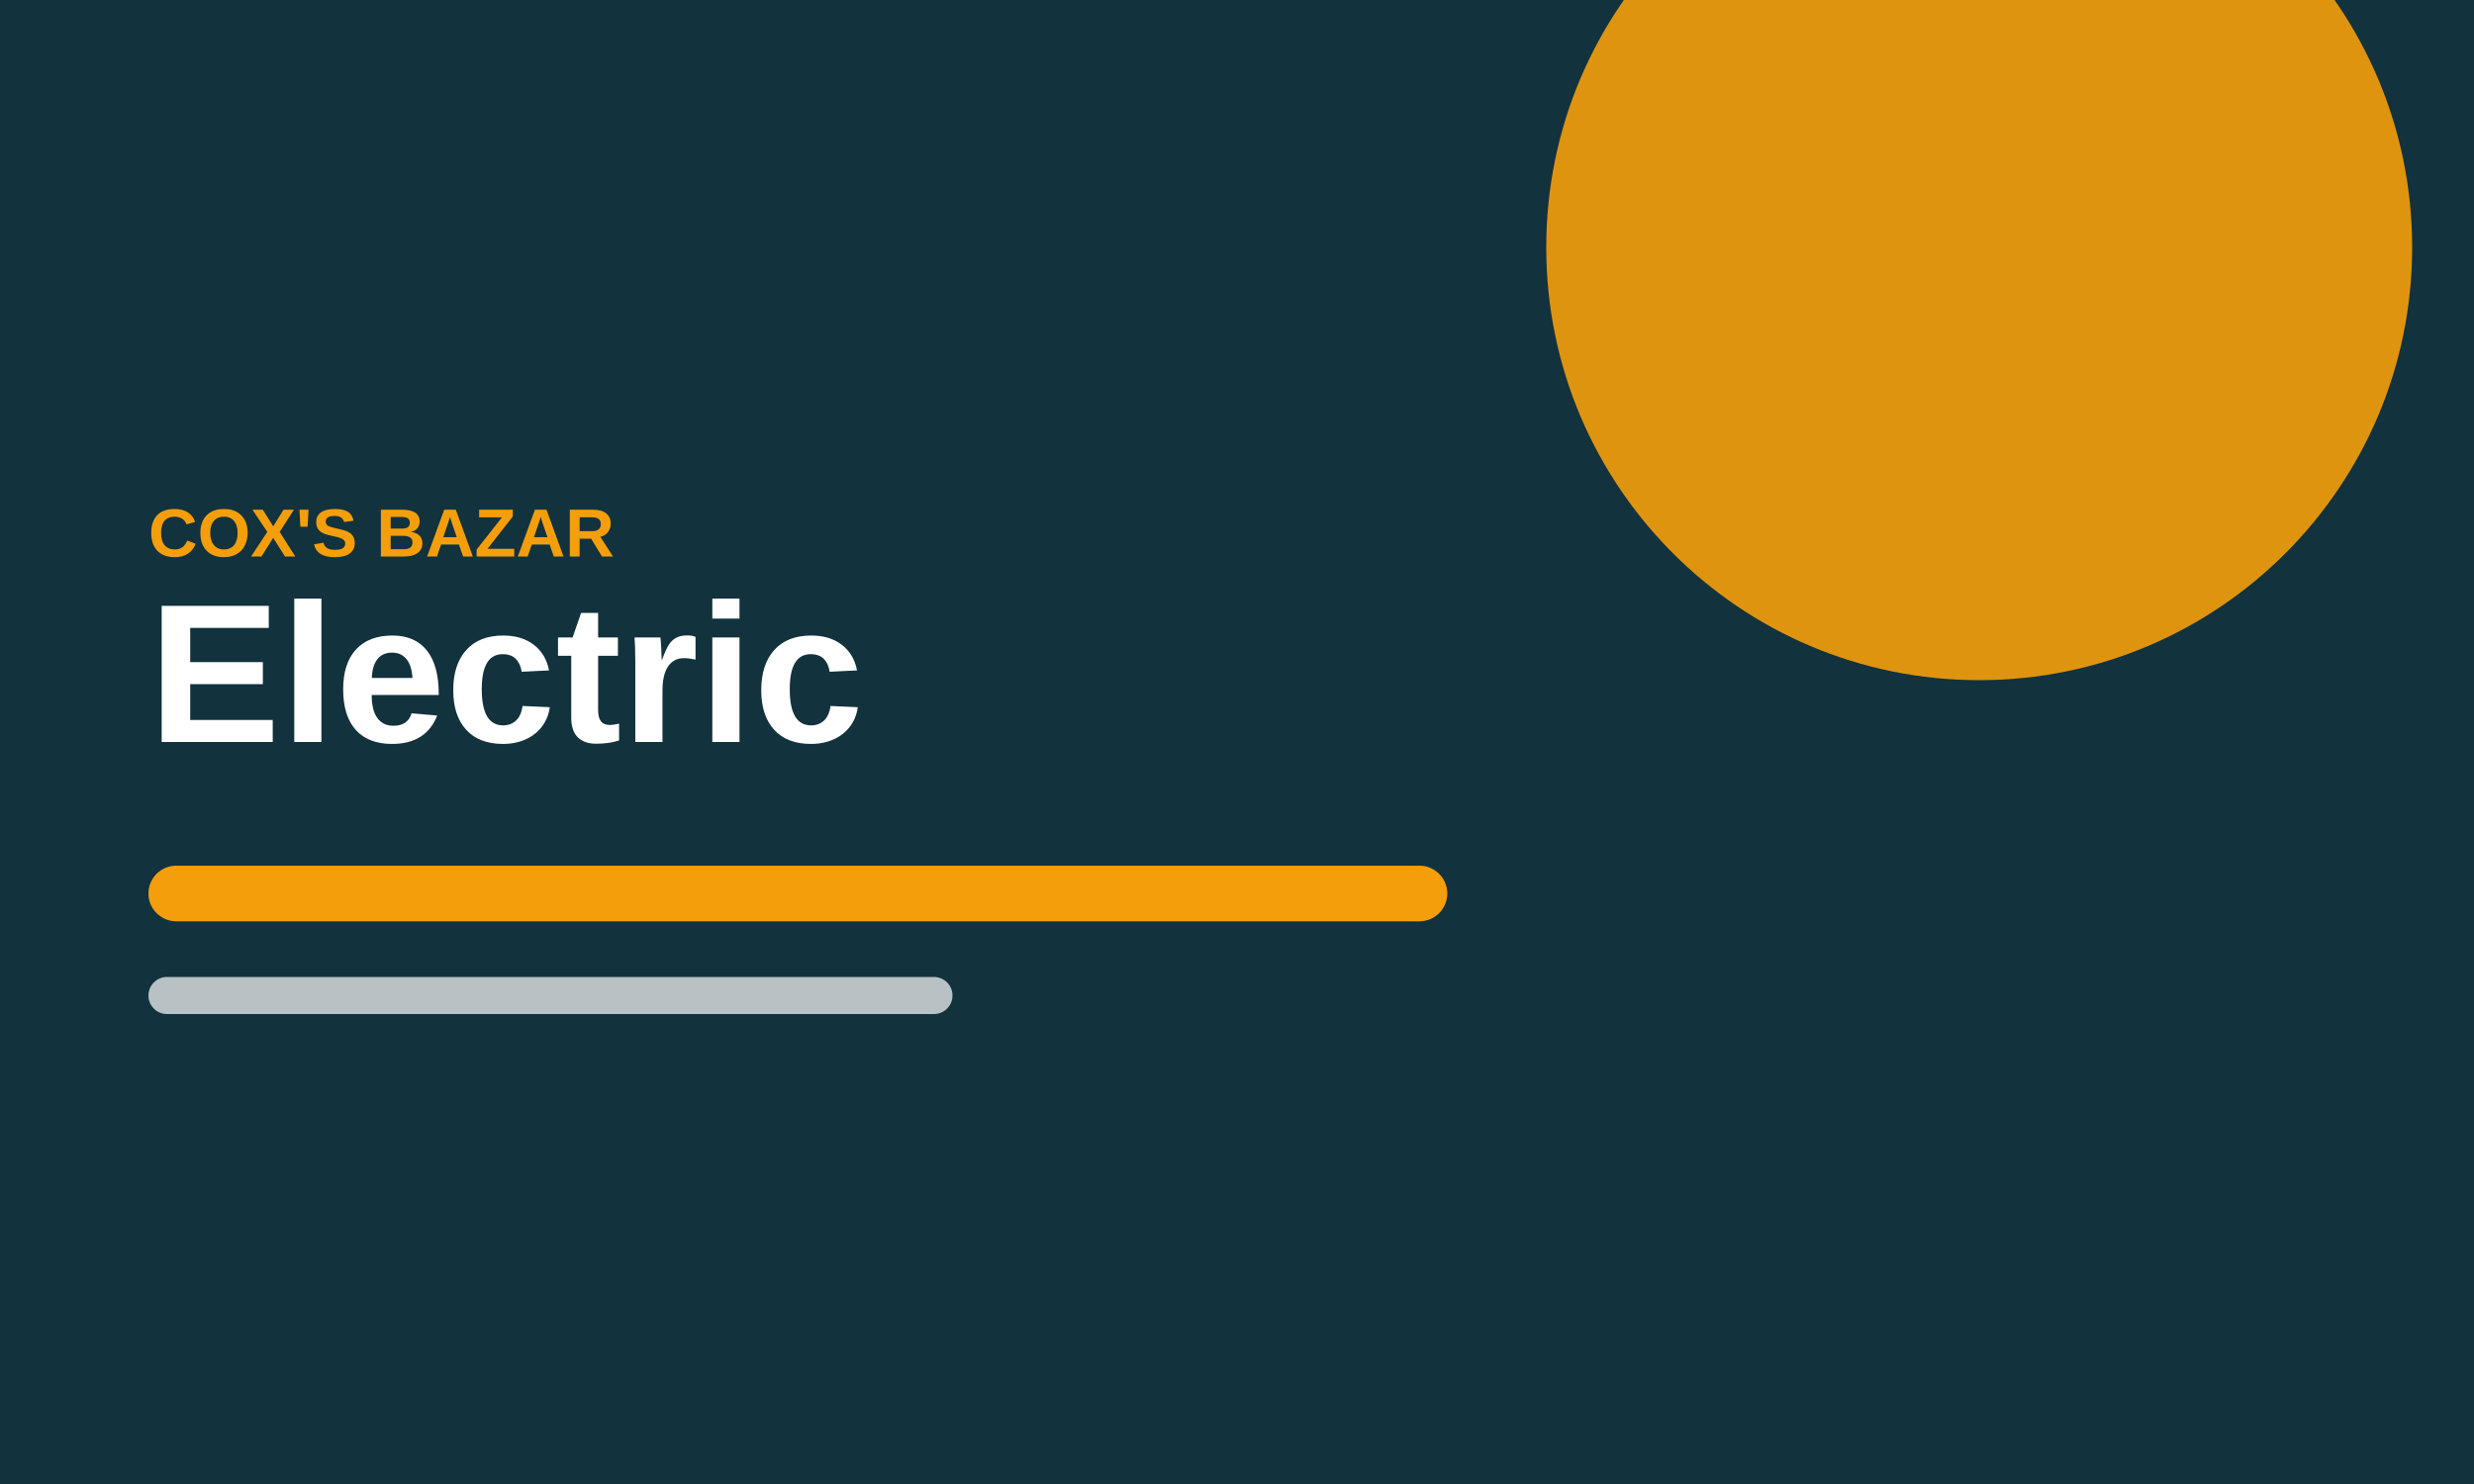
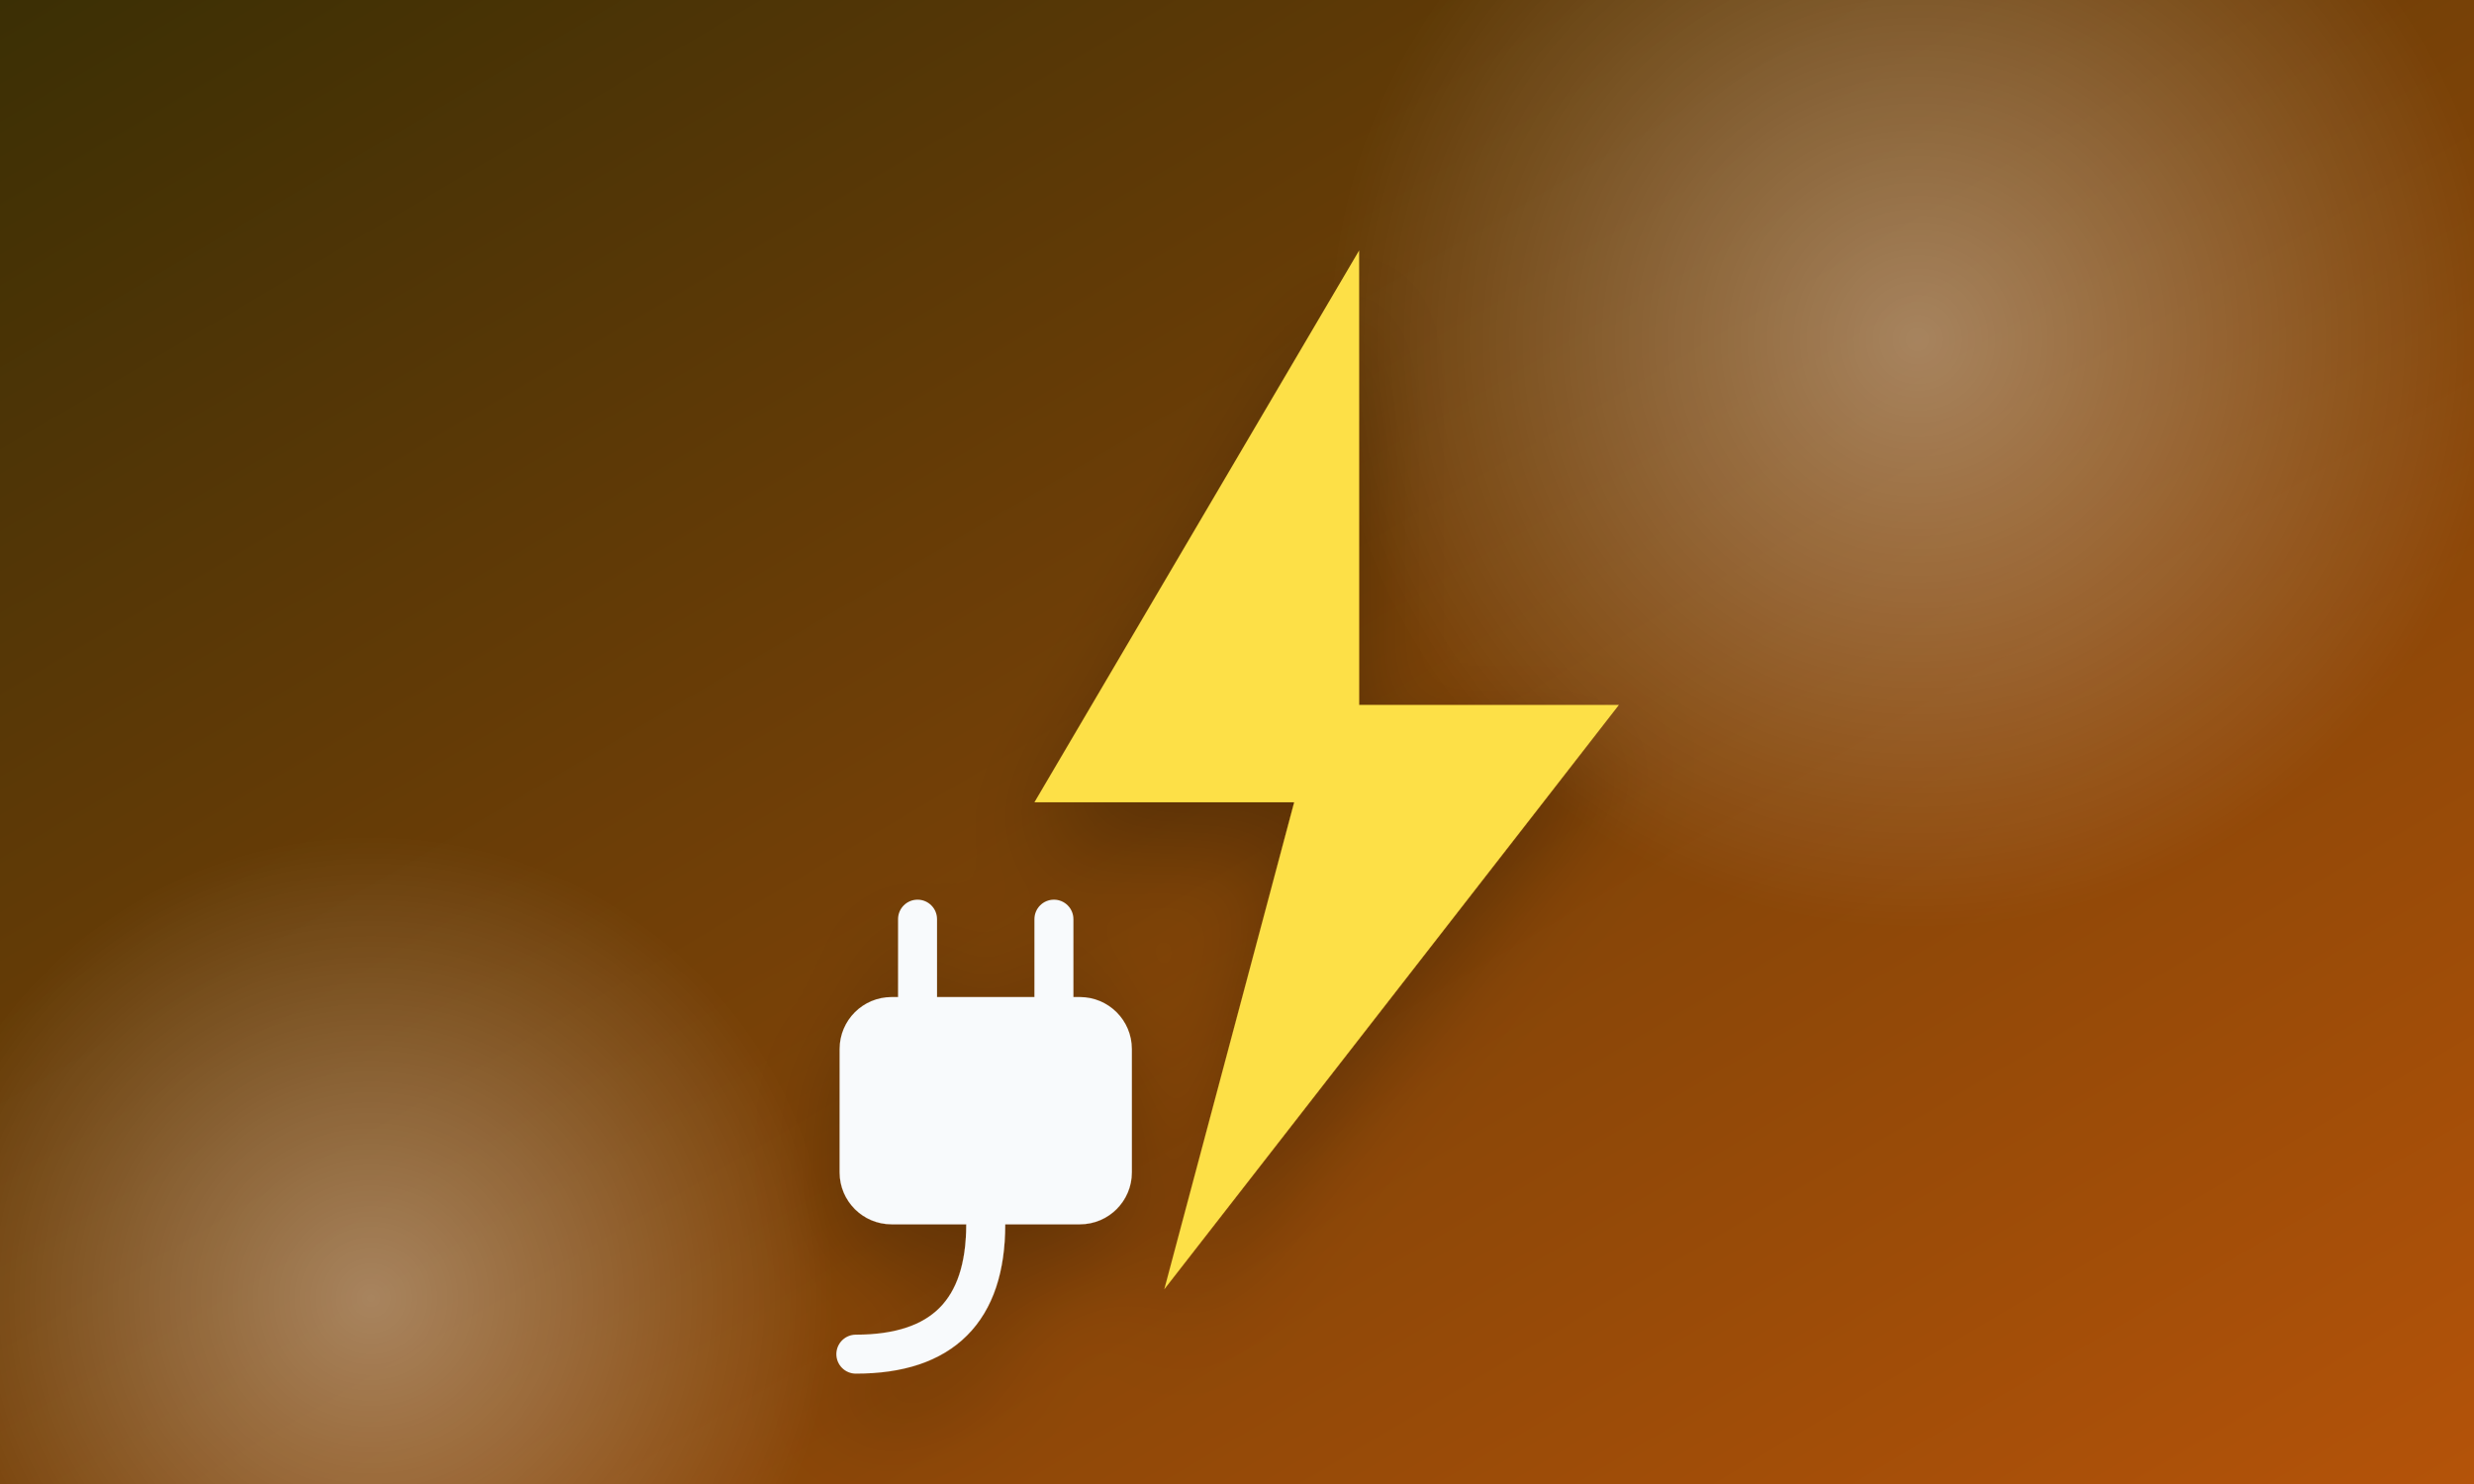
- <svg xmlns="http://www.w3.org/2000/svg" width="800" height="480" viewBox="0 0 800 480">
-   <rect width="800" height="480" fill="#12323d" />
-   <circle cx="640" cy="80" r="140" fill="#f59e0b" opacity="0.9" />
-   <rect x="48" y="280" width="420" height="18" rx="9" fill="#f59e0b" />
-   <rect x="48" y="316" width="260" height="12" rx="6" fill="#ffffff" opacity="0.7" />
-   <text x="48" y="240" fill="#ffffff" font-family="Arial, sans-serif" font-size="64" font-weight="700">Electric</text>
-   <text x="48" y="180" fill="#f59e0b" font-family="Arial, sans-serif" font-size="22" font-weight="700">COX'S BAZAR</text>
+ <svg xmlns="http://www.w3.org/2000/svg" width="800" height="480" viewBox="0 0 800 480" role="img" aria-label="Electrician">
+   <defs>
+     <linearGradient id="bg" x1="0" y1="0" x2="1" y2="1">
+       <stop offset="0" stop-color="#3b2f05" />
+       <stop offset="1" stop-color="#b45309" />
+     </linearGradient>
+     <radialGradient id="glow" cx="0.5" cy="0.5" r="0.5">
+       <stop offset="0" stop-color="#ffffff" stop-opacity="0.35" />
+       <stop offset="1" stop-color="#ffffff" stop-opacity="0" />
+     </radialGradient>
+     <filter id="soft" x="-20%" y="-20%" width="140%" height="140%">
+       <feDropShadow dx="0" dy="14" stdDeviation="14" flood-color="#000" flood-opacity="0.25" />
+     </filter>
+   </defs>
+   <rect width="800" height="480" rx="0" fill="url(#bg)" />
+   <circle cx="620" cy="110" r="190" fill="url(#glow)" />
+   <circle cx="120" cy="420" r="150" fill="url(#glow)" />
+   <g transform="translate(240 60) scale(1.05)" filter="url(#soft)">
+     <path d="M190 20 L90 190 h80 l-40 150 L270 160 h-80 Z" fill="#fde047" />
+     <rect x="30" y="250" width="90" height="70" rx="16" fill="#f8fafc" />
+     <rect x="48" y="220" width="12" height="40" rx="6" fill="#f8fafc" />
+     <rect x="90" y="220" width="12" height="40" rx="6" fill="#f8fafc" />
+     <path d="M75 320 q0 40 -40 40" stroke="#f8fafc" stroke-width="12" fill="none" stroke-linecap="round" />
+   </g>
</svg>
